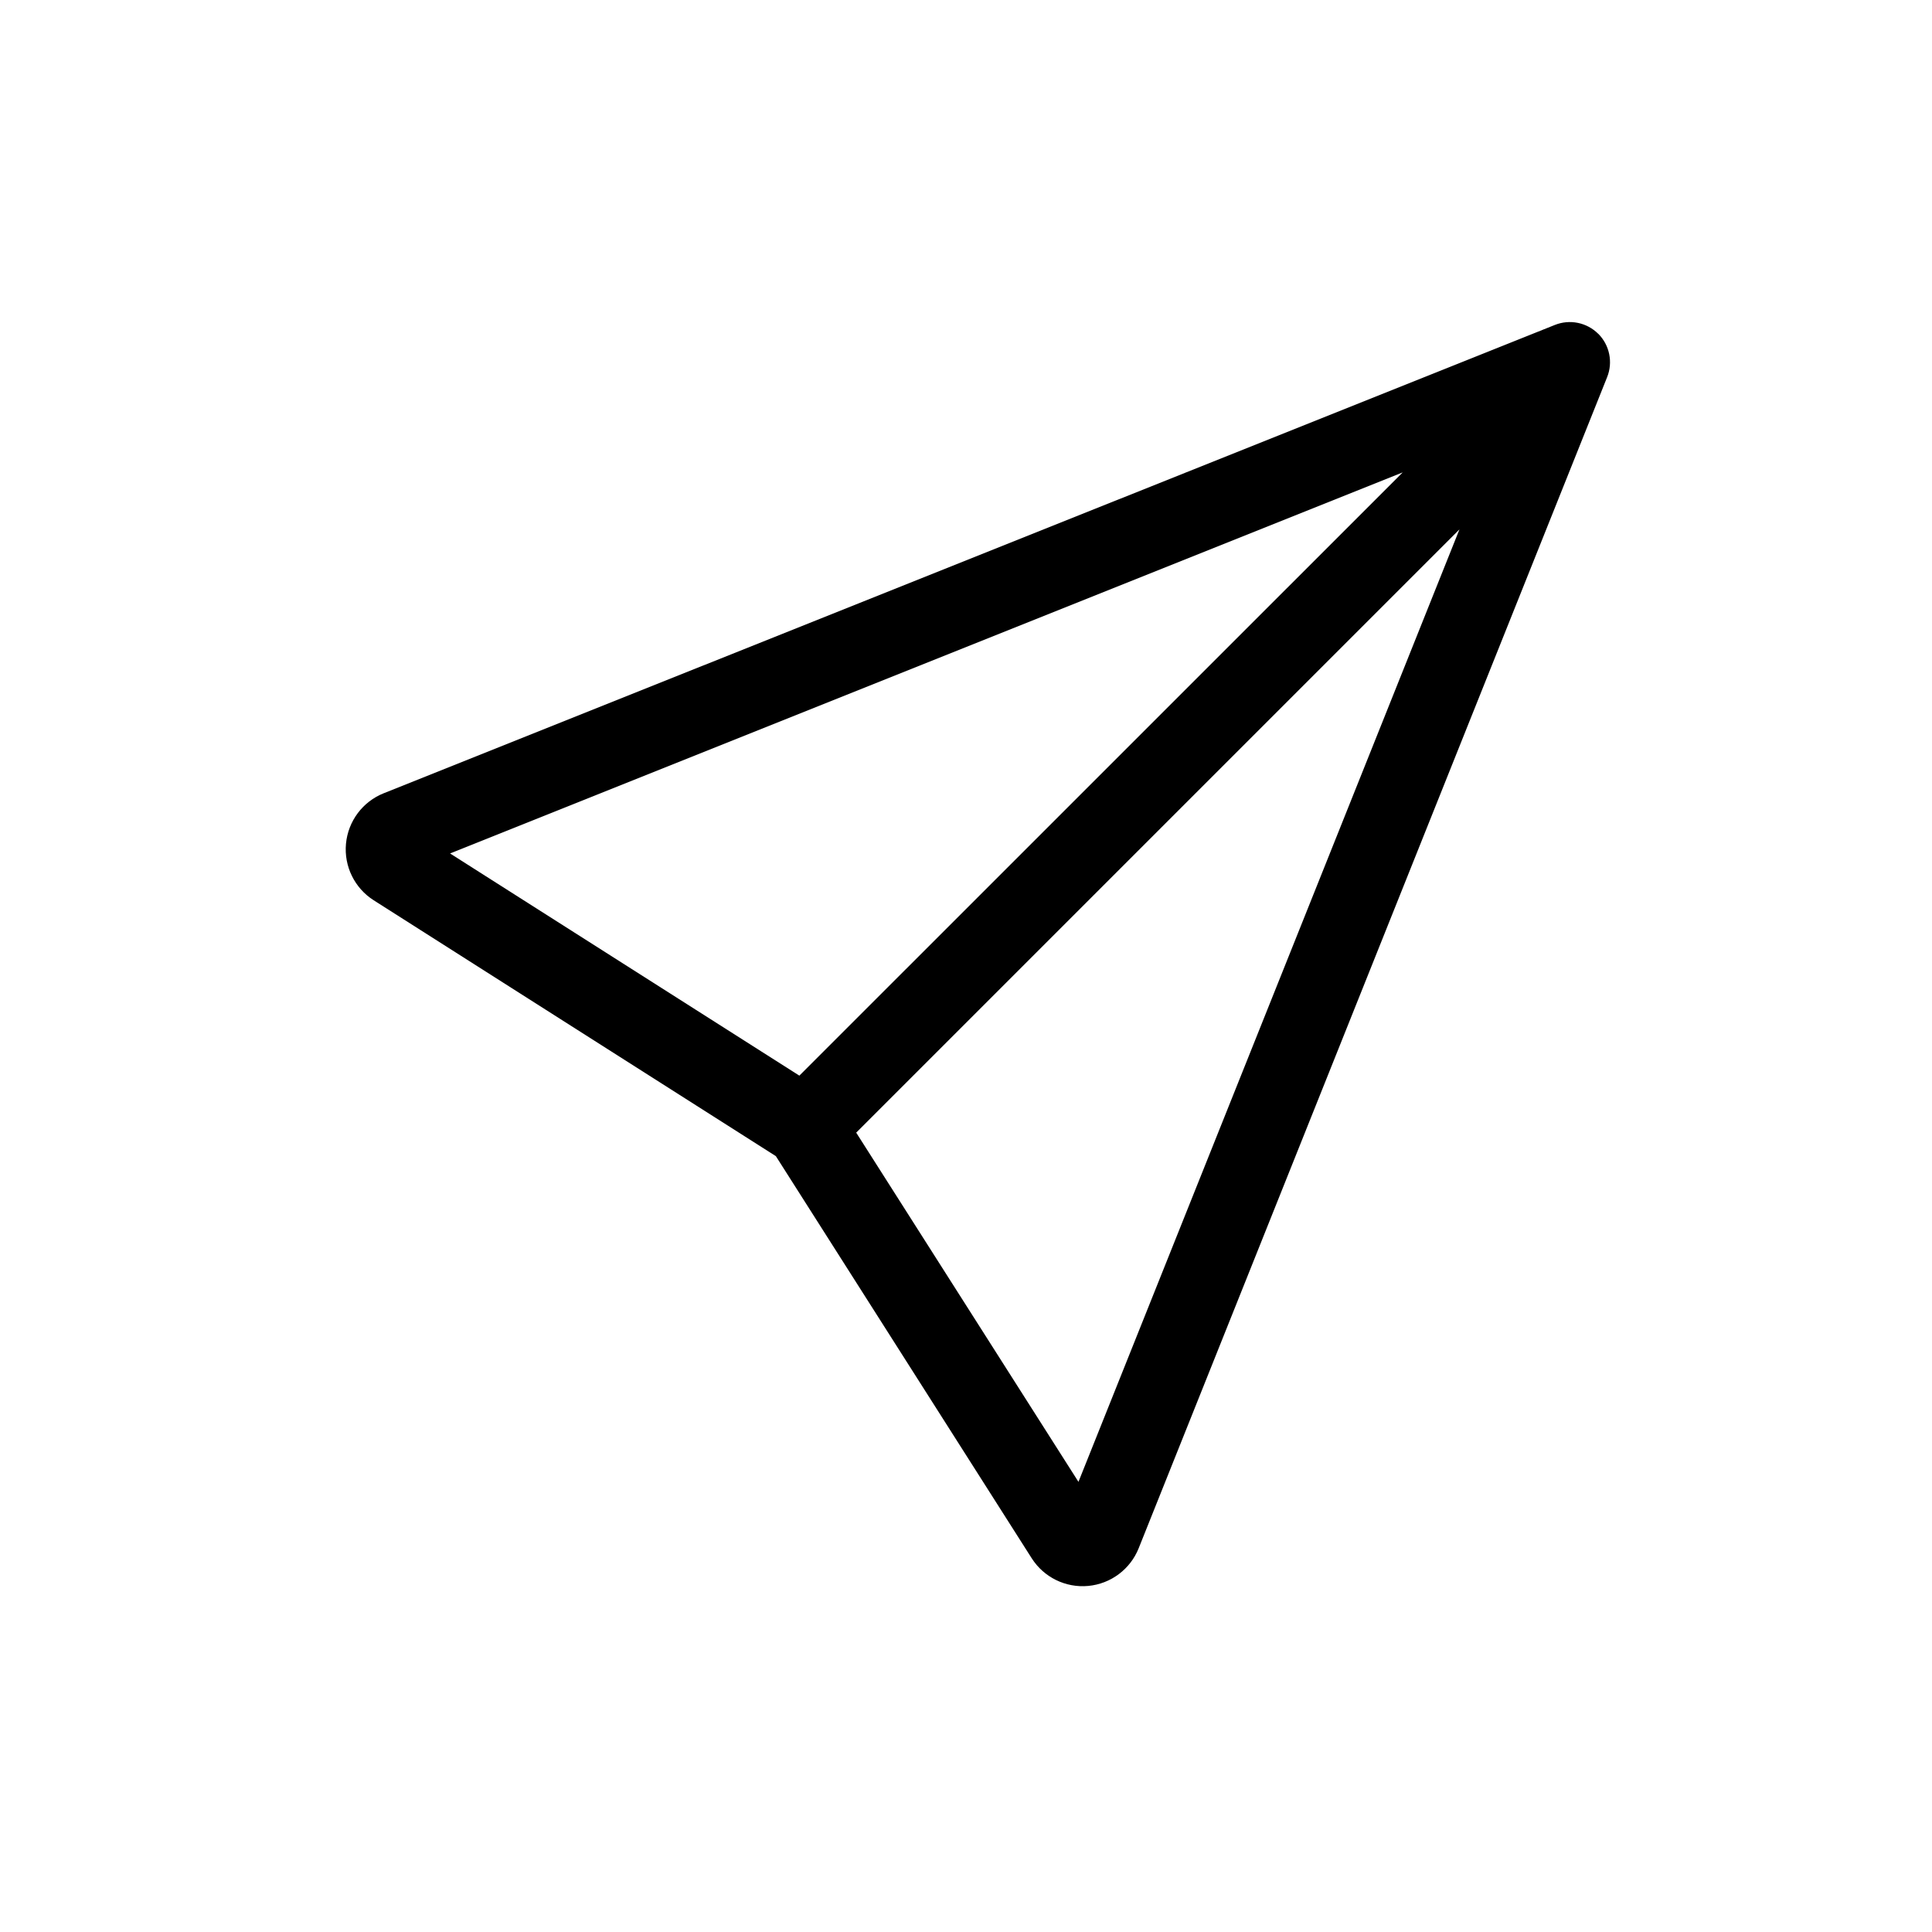
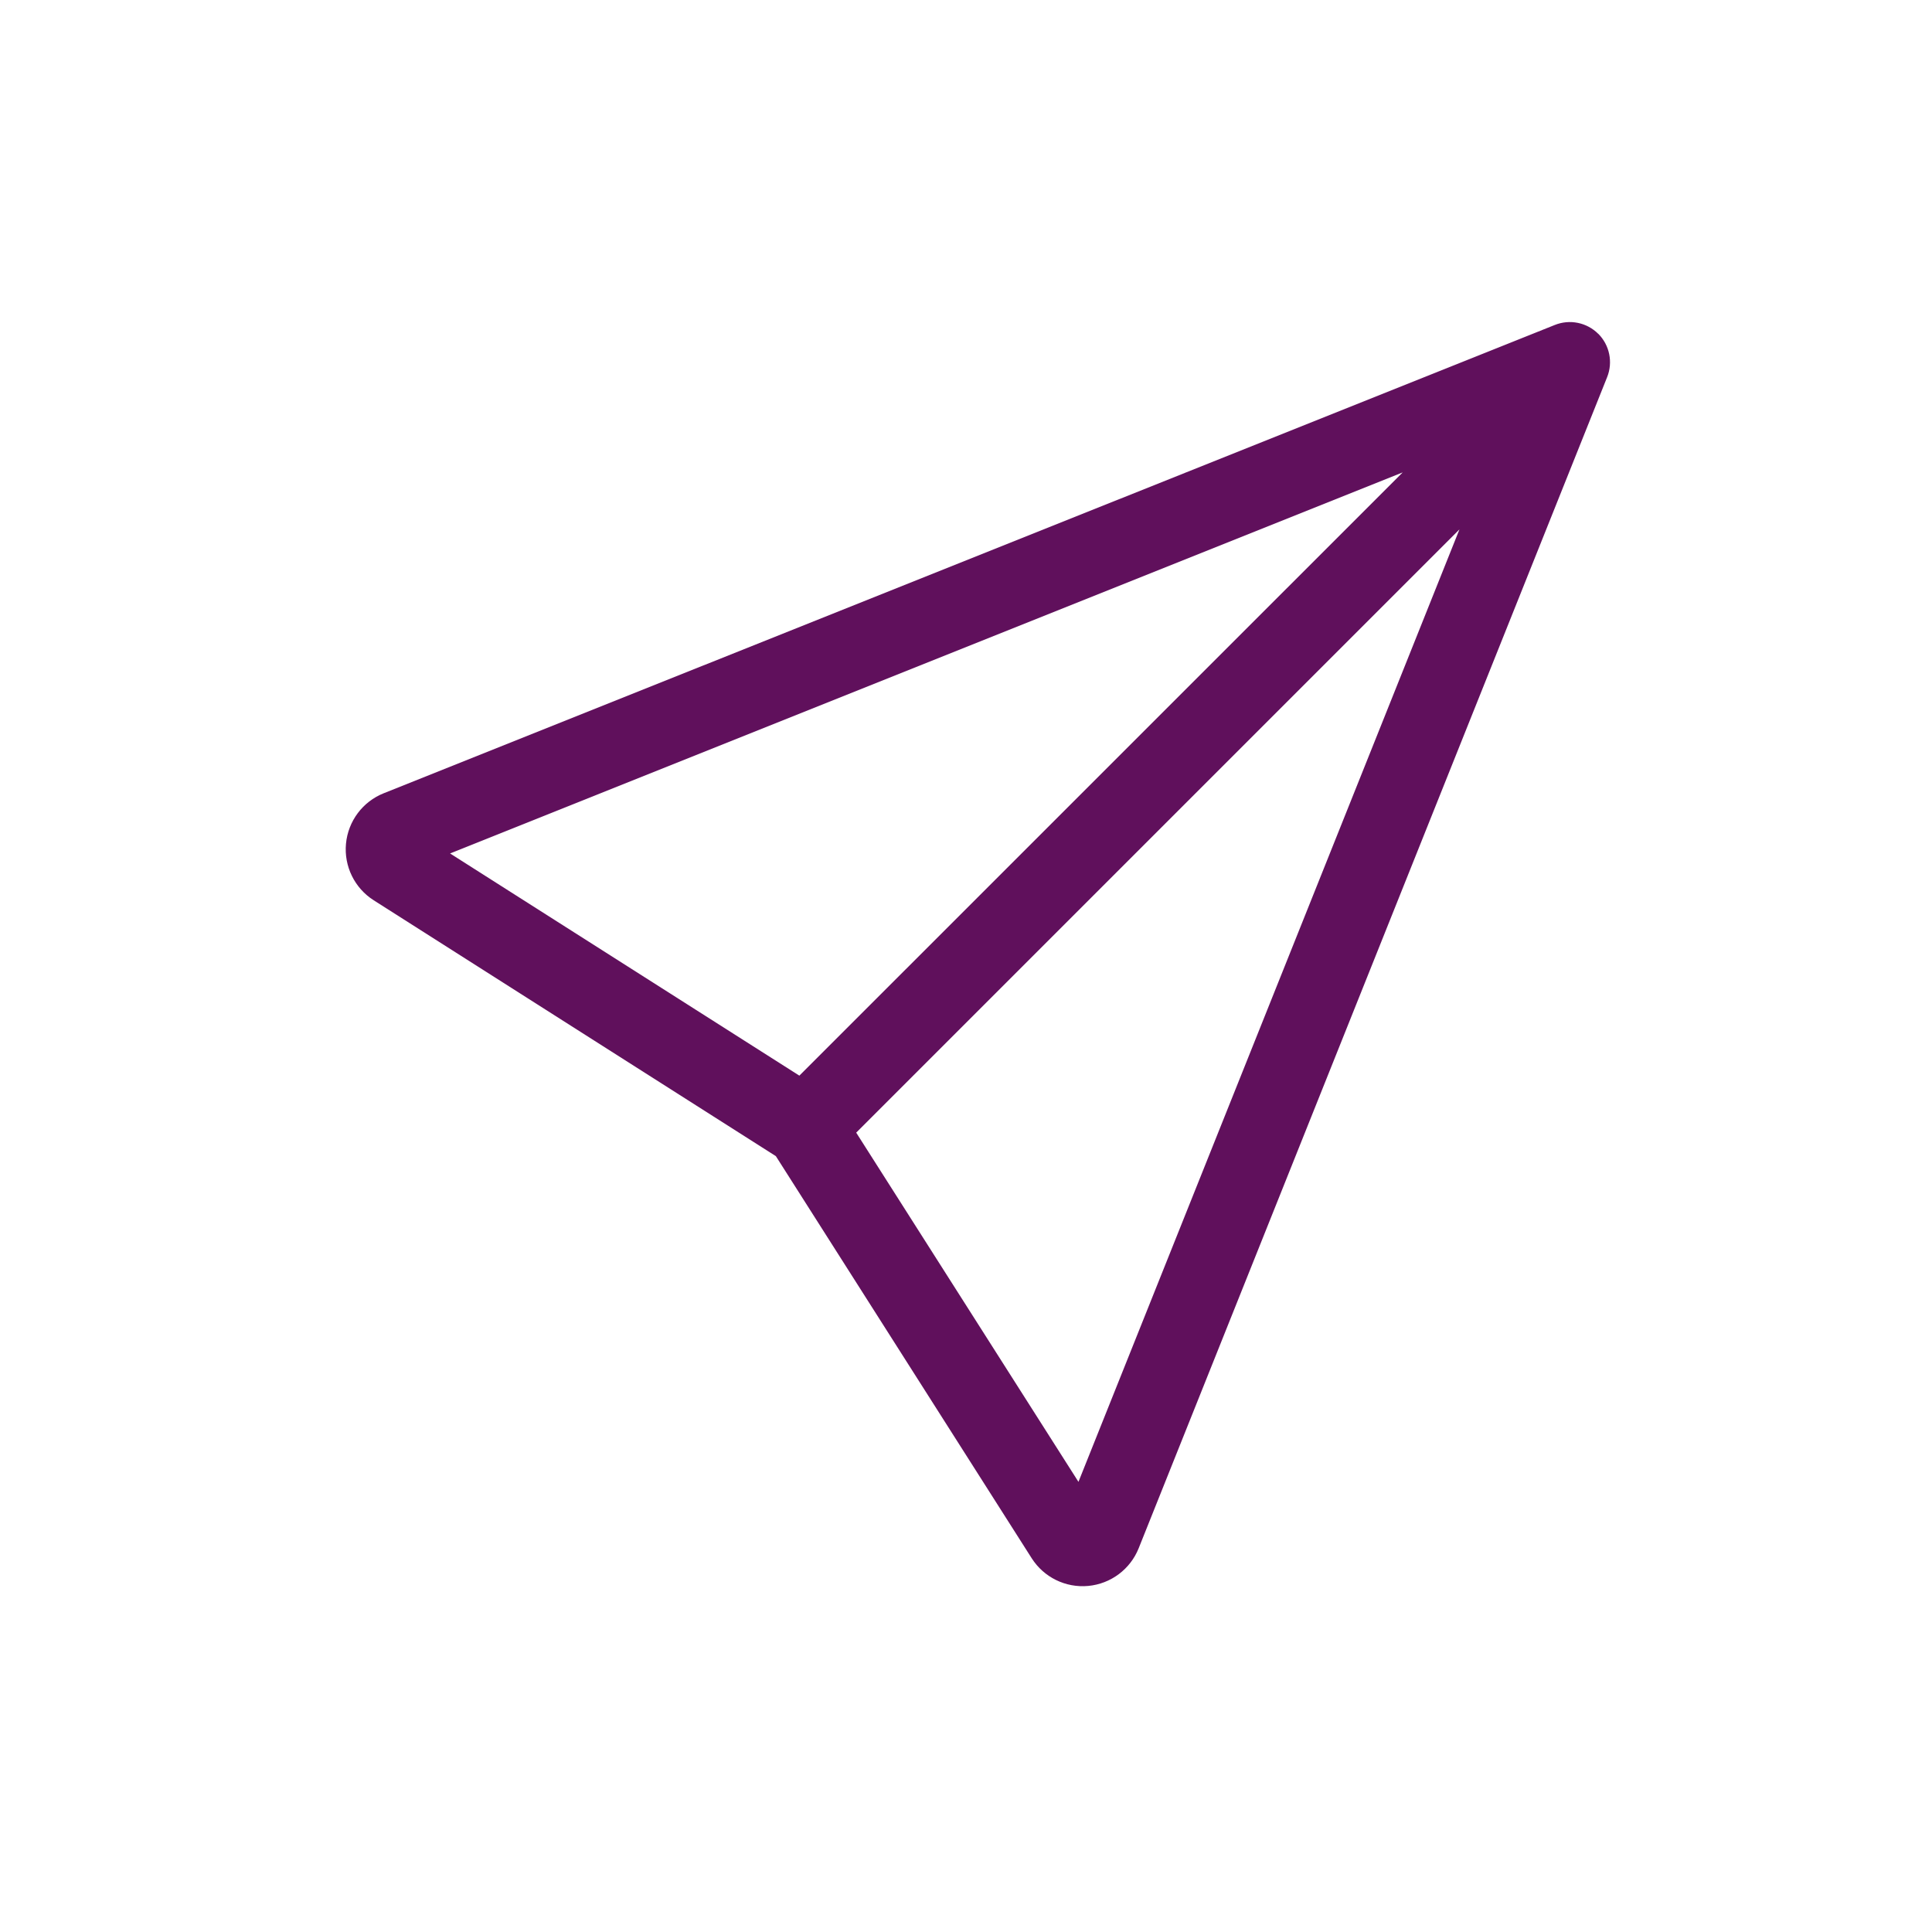
<svg xmlns="http://www.w3.org/2000/svg" width="20" height="20" preserveAspectRatio="xMidYMid meet" viewBox="-4 -4 24 24" style="-ms-transform: rotate(360deg); -webkit-transform: rotate(360deg); transform: rotate(360deg);">
-   <path fill="currentColor" d="M15.854.146a.5.5 0 0 1 .11.54l-5.819 14.547a.75.75 0 0 1-1.329.124l-3.178-4.995L.643 7.184a.75.75 0 0 1 .124-1.33L15.314.037a.5.5 0 0 1 .54.11ZM6.636 10.07l2.761 4.338L14.13 2.576L6.636 10.07Zm6.787-8.201L1.591 6.602l4.339 2.76l7.494-7.493Z" />
+   <path fill="#60105c" d="M15.854.146a.5.5 0 0 1 .11.54l-5.819 14.547a.75.75 0 0 1-1.329.124l-3.178-4.995L.643 7.184a.75.75 0 0 1 .124-1.33L15.314.037a.5.5 0 0 1 .54.11ZM6.636 10.07l2.761 4.338L14.13 2.576L6.636 10.07Zm6.787-8.201L1.591 6.602l4.339 2.76l7.494-7.493Z" />
</svg>
